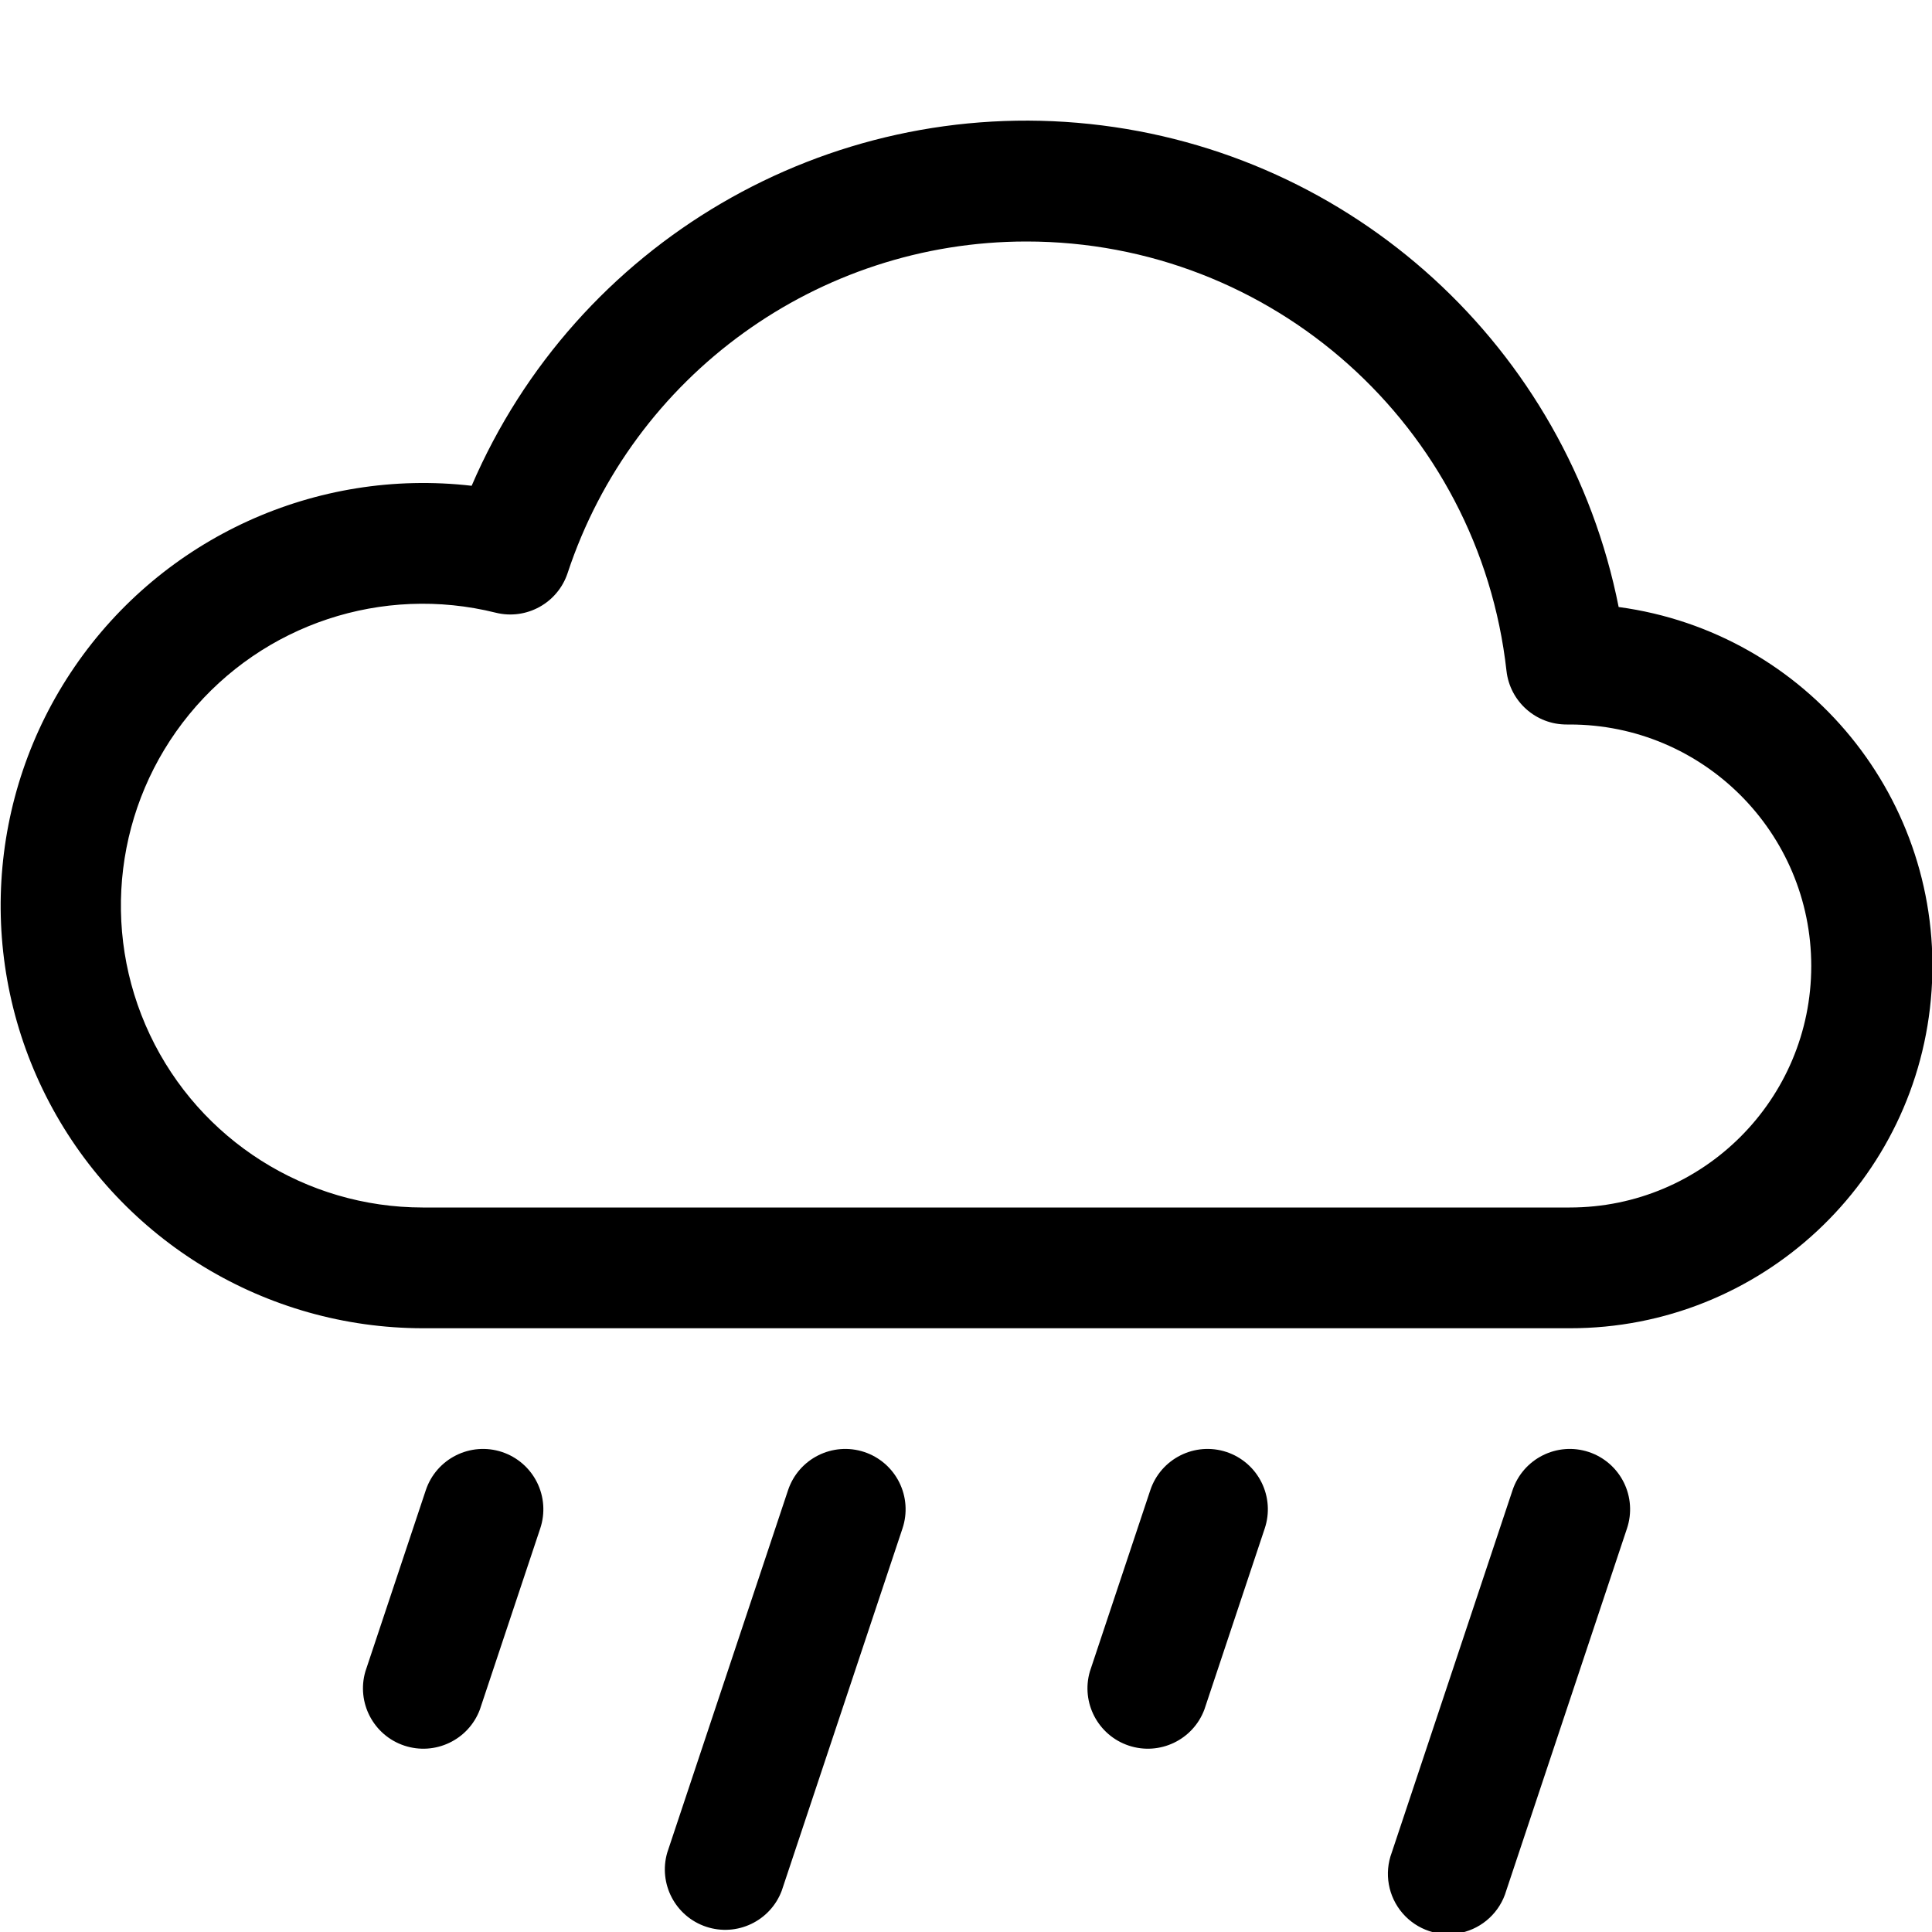
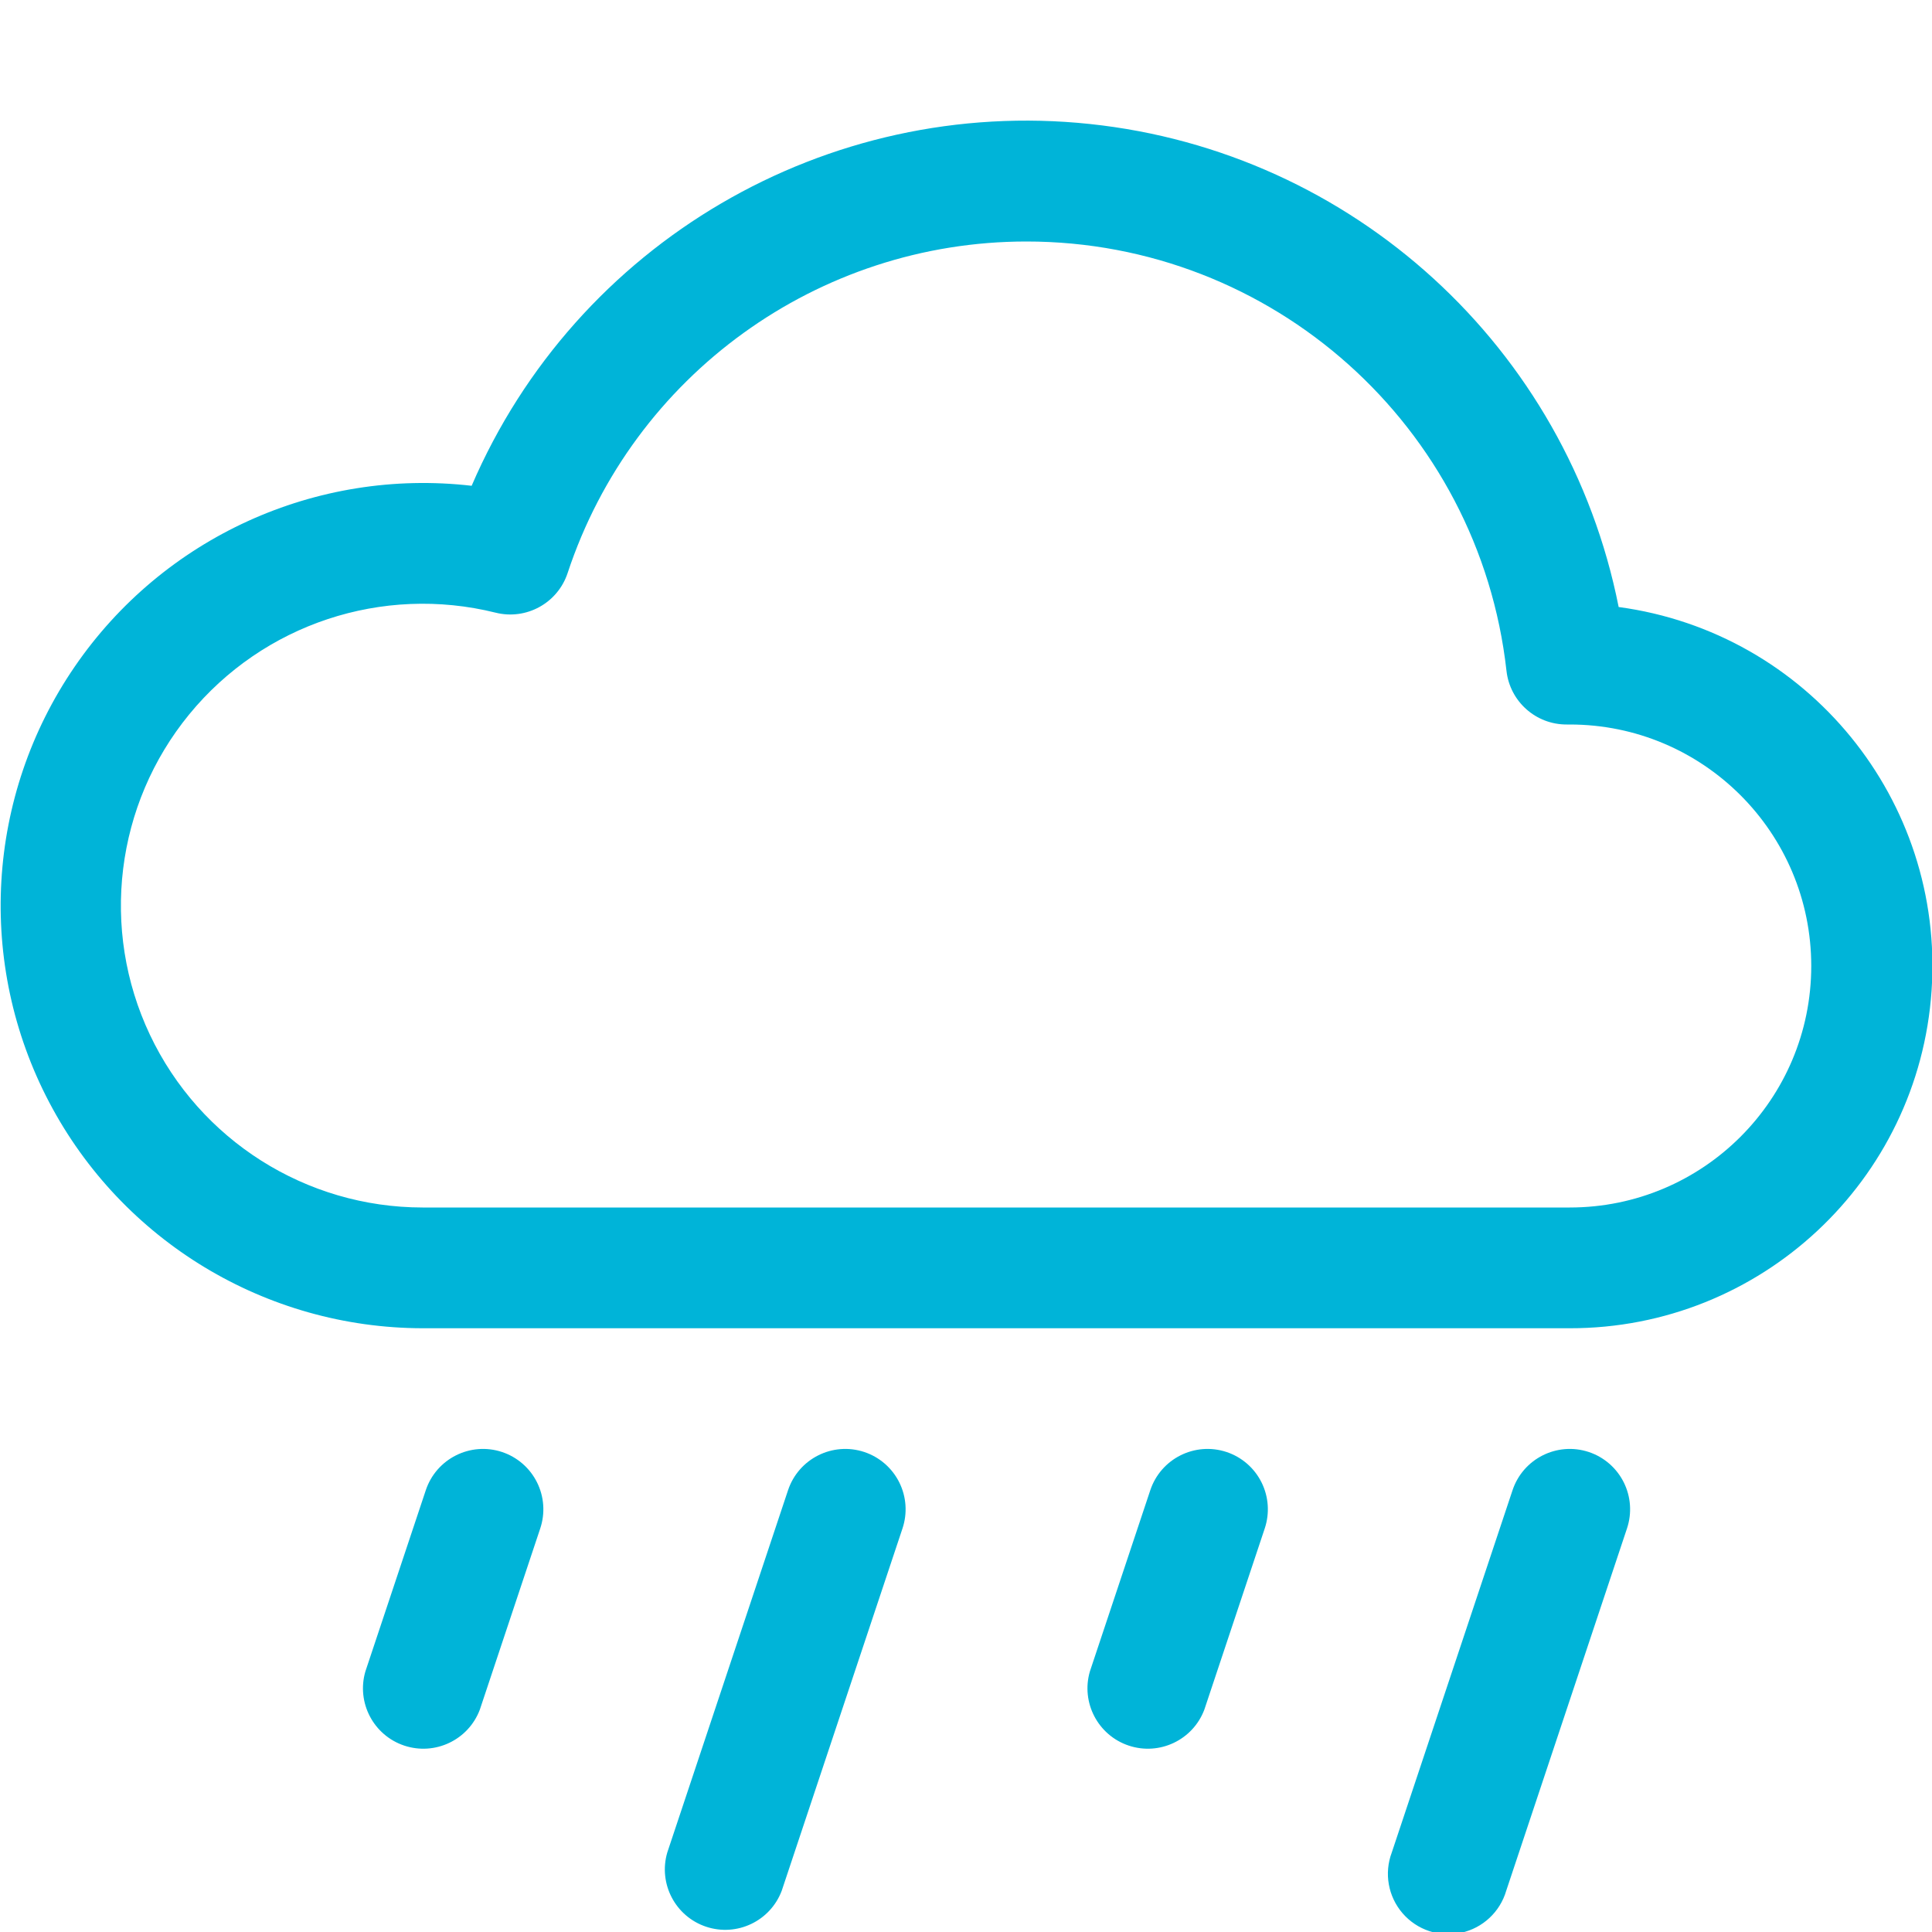
- <svg xmlns="http://www.w3.org/2000/svg" width="16" height="16" fill="currentColor" class="bi bi-cloud-rain" viewBox="0 0 16 16">
+ <svg xmlns="http://www.w3.org/2000/svg" width="3rem" height="3rem" fill="#00b4d8" class="bi bi-cloud-rain" viewBox="0 0 16 16">
  <path d="M4.158 12.025a.5.5 0 0 1 .316.633l-.5 1.5a.5.5 0 0 1-.948-.316l.5-1.5a.5.5 0 0 1 .632-.317zm3 0a.5.5 0 0 1 .316.633l-1 3a.5.5 0 0 1-.948-.316l1-3a.5.5 0 0 1 .632-.317zm3 0a.5.5 0 0 1 .316.633l-.5 1.5a.5.5 0 0 1-.948-.316l.5-1.5a.5.5 0 0 1 .632-.317zm3 0a.5.5 0 0 1 .316.633l-1 3a.5.5 0 1 1-.948-.316l1-3a.5.5 0 0 1 .632-.317zm.247-6.998a5.001 5.001 0 0 0-9.499-1.004A3.5 3.5 0 1 0 3.5 11H13a3 3 0 0 0 .405-5.973zM8.5 2a4 4 0 0 1 3.976 3.555.5.5 0 0 0 .5.445H13a2 2 0 0 1 0 4H3.5a2.5 2.5 0 1 1 .605-4.926.5.5 0 0 0 .596-.329A4.002 4.002 0 0 1 8.5 2z" />
</svg>
